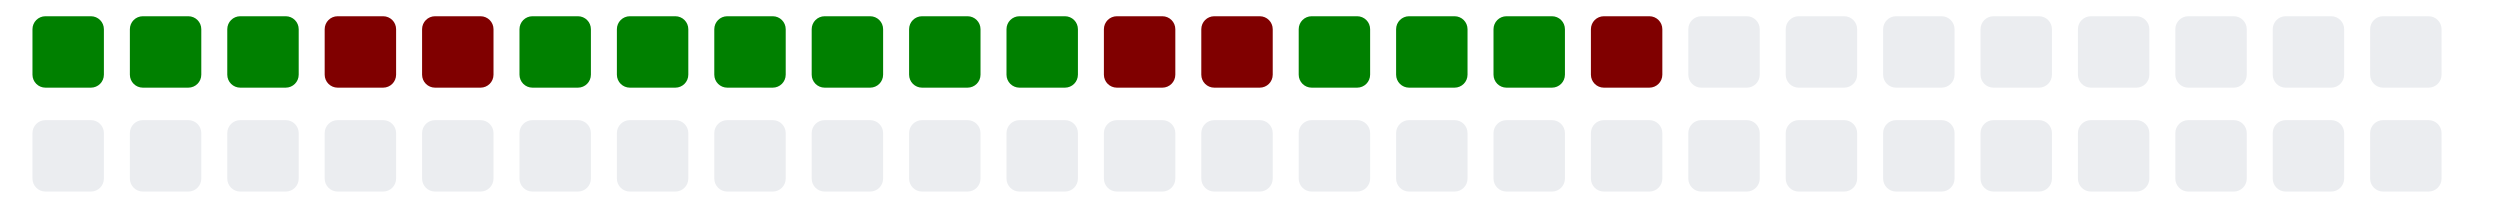
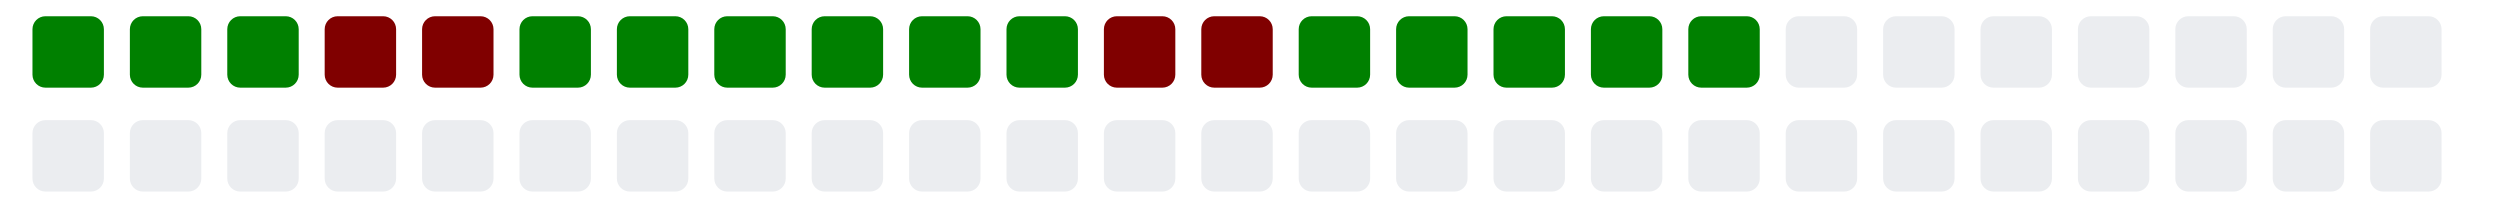
<svg xmlns="http://www.w3.org/2000/svg" viewBox="0 0 385 11" width="385" height="32">
  <g>
    <rect class="day" x="5" y="-8" width="11" height="11" fill="#008000" rx="2" ry="2" />
    <rect class="day" x="5" y="8" width="11" height="11" fill="#ebedf0" rx="2" ry="2" />
    <rect class="day" x="20" y="-8" width="11" height="11" fill="#008000" rx="2" ry="2" />
    <rect class="day" x="20" y="8" width="11" height="11" fill="#ebedf0" rx="2" ry="2" />
    <rect class="day" x="35" y="-8" width="11" height="11" fill="#008000" rx="2" ry="2" />
    <rect class="day" x="35" y="8" width="11" height="11" fill="#ebedf0" rx="2" ry="2" />
    <rect class="day" x="50" y="-8" width="11" height="11" fill="#800000" rx="2" ry="2" />
    <rect class="day" x="50" y="8" width="11" height="11" fill="#ebedf0" rx="2" ry="2" />
    <rect class="day" x="65" y="-8" width="11" height="11" fill="#800000" rx="2" ry="2" />
    <rect class="day" x="65" y="8" width="11" height="11" fill="#ebedf0" rx="2" ry="2" />
    <rect class="day" x="80" y="-8" width="11" height="11" fill="#008000" rx="2" ry="2" />
    <rect class="day" x="80" y="8" width="11" height="11" fill="#ebedf0" rx="2" ry="2" />
    <rect class="day" x="95" y="-8" width="11" height="11" fill="#008000" rx="2" ry="2" />
    <rect class="day" x="95" y="8" width="11" height="11" fill="#ebedf0" rx="2" ry="2" />
    <rect class="day" x="110" y="-8" width="11" height="11" fill="#008000" rx="2" ry="2" />
    <rect class="day" x="110" y="8" width="11" height="11" fill="#ebedf0" rx="2" ry="2" />
    <rect class="day" x="125" y="-8" width="11" height="11" fill="#008000" rx="2" ry="2" />
    <rect class="day" x="125" y="8" width="11" height="11" fill="#ebedf0" rx="2" ry="2" />
    <rect class="day" x="140" y="-8" width="11" height="11" fill="#008000" rx="2" ry="2" />
    <rect class="day" x="140" y="8" width="11" height="11" fill="#ebedf0" rx="2" ry="2" />
    <rect class="day" x="155" y="-8" width="11" height="11" fill="#008000" rx="2" ry="2" />
    <rect class="day" x="155" y="8" width="11" height="11" fill="#ebedf0" rx="2" ry="2" />
    <rect class="day" x="170" y="-8" width="11" height="11" fill="#800000" rx="2" ry="2" />
    <rect class="day" x="170" y="8" width="11" height="11" fill="#ebedf0" rx="2" ry="2" />
    <rect class="day" x="185" y="-8" width="11" height="11" fill="#800000" rx="2" ry="2" />
    <rect class="day" x="185" y="8" width="11" height="11" fill="#ebedf0" rx="2" ry="2" />
    <rect class="day" x="200" y="-8" width="11" height="11" fill="#008000" rx="2" ry="2" />
    <rect class="day" x="200" y="8" width="11" height="11" fill="#ebedf0" rx="2" ry="2" />
    <rect class="day" x="215" y="-8" width="11" height="11" fill="#008000" rx="2" ry="2" />
    <rect class="day" x="215" y="8" width="11" height="11" fill="#ebedf0" rx="2" ry="2" />
    <rect class="day" x="230" y="-8" width="11" height="11" fill="#008000" rx="2" ry="2" />
    <rect class="day" x="230" y="8" width="11" height="11" fill="#ebedf0" rx="2" ry="2" />
-     <rect class="day" x="245" y="-8" width="11" height="11" fill="#800000" rx="2" ry="2" />
+     <rect class="day" x="245" y="-8" width="11" height="11" fill="#008000" rx="2" ry="2" />
    <rect class="day" x="245" y="8" width="11" height="11" fill="#ebedf0" rx="2" ry="2" />
-     <rect class="day" x="260" y="-8" width="11" height="11" fill="#ebedf0" rx="2" ry="2" />
+     <rect class="day" x="260" y="-8" width="11" height="11" fill="#008000" rx="2" ry="2" />
    <rect class="day" x="260" y="8" width="11" height="11" fill="#ebedf0" rx="2" ry="2" />
    <rect class="day" x="275" y="-8" width="11" height="11" fill="#ebedf0" rx="2" ry="2" />
    <rect class="day" x="275" y="8" width="11" height="11" fill="#ebedf0" rx="2" ry="2" />
    <rect class="day" x="290" y="-8" width="11" height="11" fill="#ebedf0" rx="2" ry="2" />
    <rect class="day" x="290" y="8" width="11" height="11" fill="#ebedf0" rx="2" ry="2" />
    <rect class="day" x="305" y="-8" width="11" height="11" fill="#ebedf0" rx="2" ry="2" />
    <rect class="day" x="305" y="8" width="11" height="11" fill="#ebedf0" rx="2" ry="2" />
    <rect class="day" x="320" y="-8" width="11" height="11" fill="#ebedf0" rx="2" ry="2" />
    <rect class="day" x="320" y="8" width="11" height="11" fill="#ebedf0" rx="2" ry="2" />
    <rect class="day" x="335" y="-8" width="11" height="11" fill="#ebedf0" rx="2" ry="2" />
    <rect class="day" x="335" y="8" width="11" height="11" fill="#ebedf0" rx="2" ry="2" />
    <rect class="day" x="350" y="-8" width="11" height="11" fill="#ebedf0" rx="2" ry="2" />
    <rect class="day" x="350" y="8" width="11" height="11" fill="#ebedf0" rx="2" ry="2" />
    <rect class="day" x="365" y="-8" width="11" height="11" fill="#ebedf0" rx="2" ry="2" />
    <rect class="day" x="365" y="8" width="11" height="11" fill="#ebedf0" rx="2" ry="2" />
  </g>
</svg>
